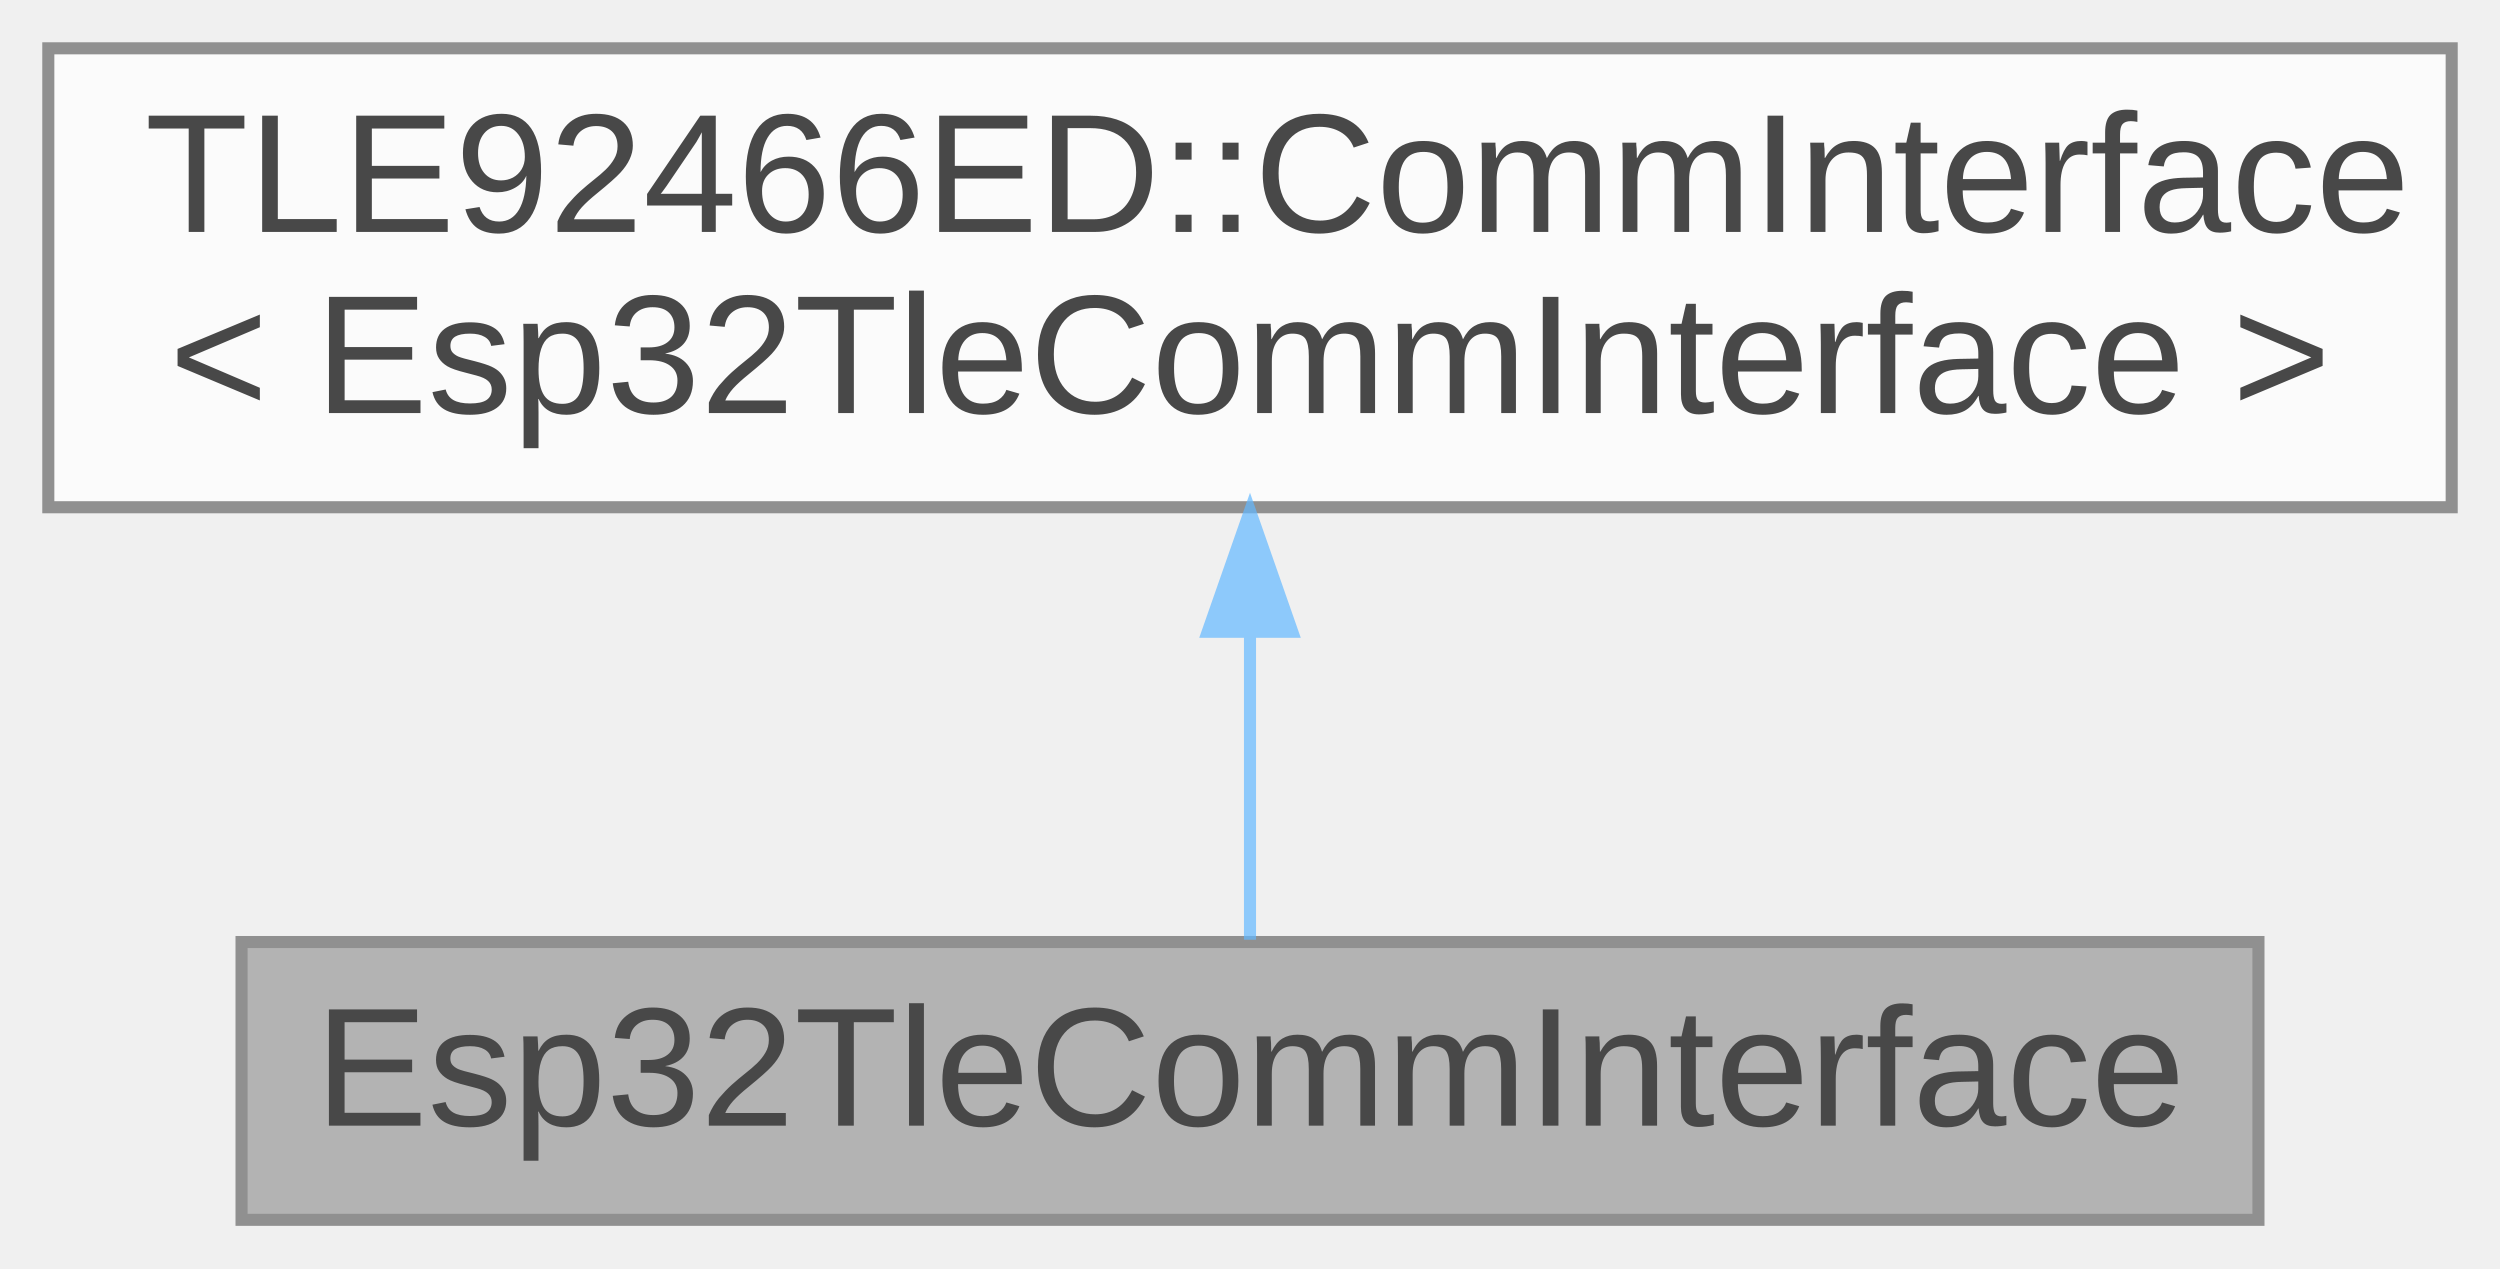
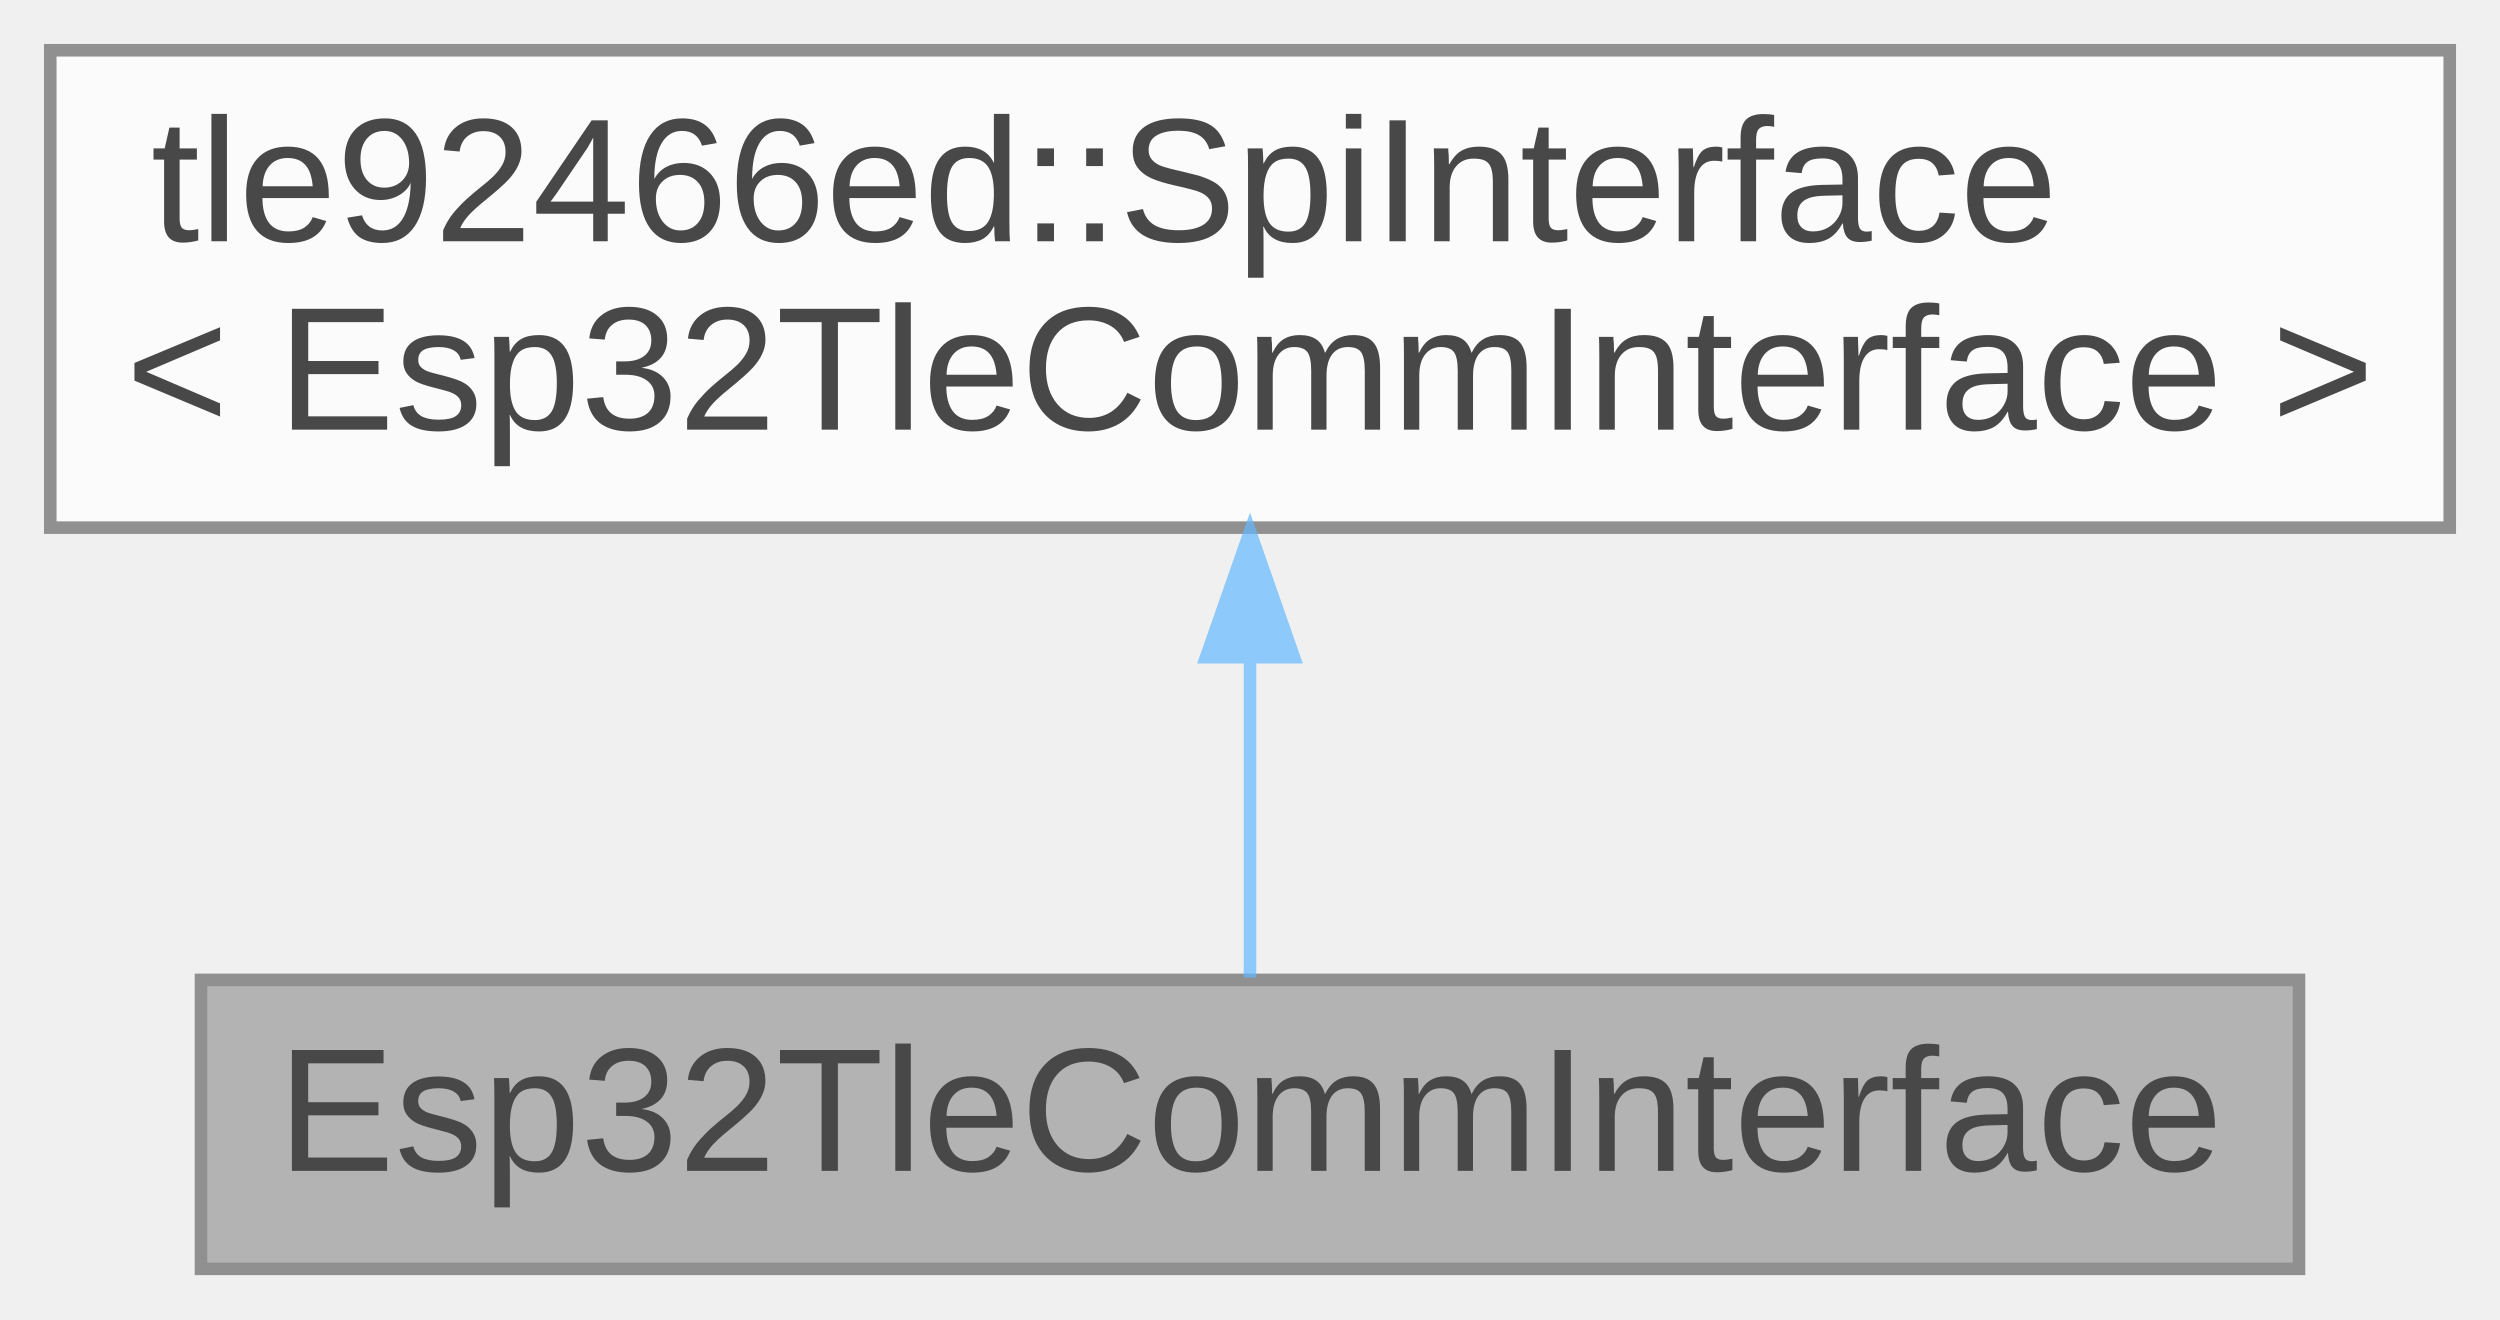
- <svg xmlns="http://www.w3.org/2000/svg" xmlns:xlink="http://www.w3.org/1999/xlink" width="207pt" height="105pt" viewBox="0.00 0.00 207.00 105.00">
+ <svg xmlns="http://www.w3.org/2000/svg" xmlns:xlink="http://www.w3.org/1999/xlink" width="199pt" height="105pt" viewBox="0.00 0.00 199.00 105.00">
  <svg id="main" version="1.1" xml:space="preserve">
    <style type="text/css">
.node, .edge {opacity: 0.7;}
.node.selected, .edge.selected {opacity: 1;}
.edge:hover path { stroke: red; }
.edge:hover polygon { stroke: red; fill: red; }
</style>
    <svg id="graph" class="graph">
      <g id="graph0" class="graph" transform="scale(1 1) rotate(0) translate(4 101)">
        <g id="Node000001" class="node">
          <g id="a_Node000001">
            <a xlink:title="ESP32 implementation of the TLE92466ED CommInterface.">
-               <polygon fill="#999999" stroke="#666666" points="183,-23 16,-23 16,0 183,0 183,-23" />
-               <text text-anchor="middle" x="99.5" y="-7.8" font-family="Arial" font-size="14.00">Esp32TleCommInterface</text>
+               <polygon fill="#999999" stroke="#666666" points="179,-23 12,-23 12,0 179,0 179,-23" />
+               <text text-anchor="middle" x="95.5" y="-7.8" font-family="Arial" font-size="14.00">Esp32TleCommInterface</text>
            </a>
          </g>
        </g>
        <g id="Node000002" class="node">
          <g id="a_Node000002">
            <a xlink:title=" ">
-               <polygon fill="white" stroke="#666666" points="199,-97 0,-97 0,-59 199,-59 199,-97" />
-               <text text-anchor="start" x="8" y="-81.8" font-family="Arial" font-size="14.00">TLE92466ED::CommInterface</text>
-               <text text-anchor="middle" x="99.5" y="-66.8" font-family="Arial" font-size="14.00">&lt; Esp32TleCommInterface &gt;</text>
+               <polygon fill="white" stroke="#666666" points="191,-97 0,-97 0,-59 191,-59 191,-97" />
+               <text text-anchor="start" x="8" y="-81.8" font-family="Arial" font-size="14.00">tle92466ed::SpiInterface</text>
+               <text text-anchor="middle" x="95.5" y="-66.8" font-family="Arial" font-size="14.00">&lt; Esp32TleCommInterface &gt;</text>
            </a>
          </g>
        </g>
        <g id="edge1_Node000001_Node000002" class="edge">
          <g id="a_edge1_Node000001_Node000002">
            <a xlink:title=" ">
-               <path fill="none" stroke="#63b8ff" d="M99.5,-48.49C99.5,-39.5 99.5,-30.12 99.5,-23.19" />
-               <polygon fill="#63b8ff" stroke="#63b8ff" points="96,-48.69 99.5,-58.69 103,-48.69 96,-48.69" />
+               <path fill="none" stroke="#63b8ff" d="M95.5,-48.49C95.5,-39.5 95.5,-30.12 95.5,-23.19" />
+               <polygon fill="#63b8ff" stroke="#63b8ff" points="92,-48.69 95.5,-58.69 99,-48.69 92,-48.69" />
            </a>
          </g>
        </g>
      </g>
    </svg>
  </svg>
  <style type="text/css">

[data-mouse-over-selected='false'] { opacity: 0.7; }
[data-mouse-over-selected='true']  { opacity: 1.0; }

</style>
</svg>
